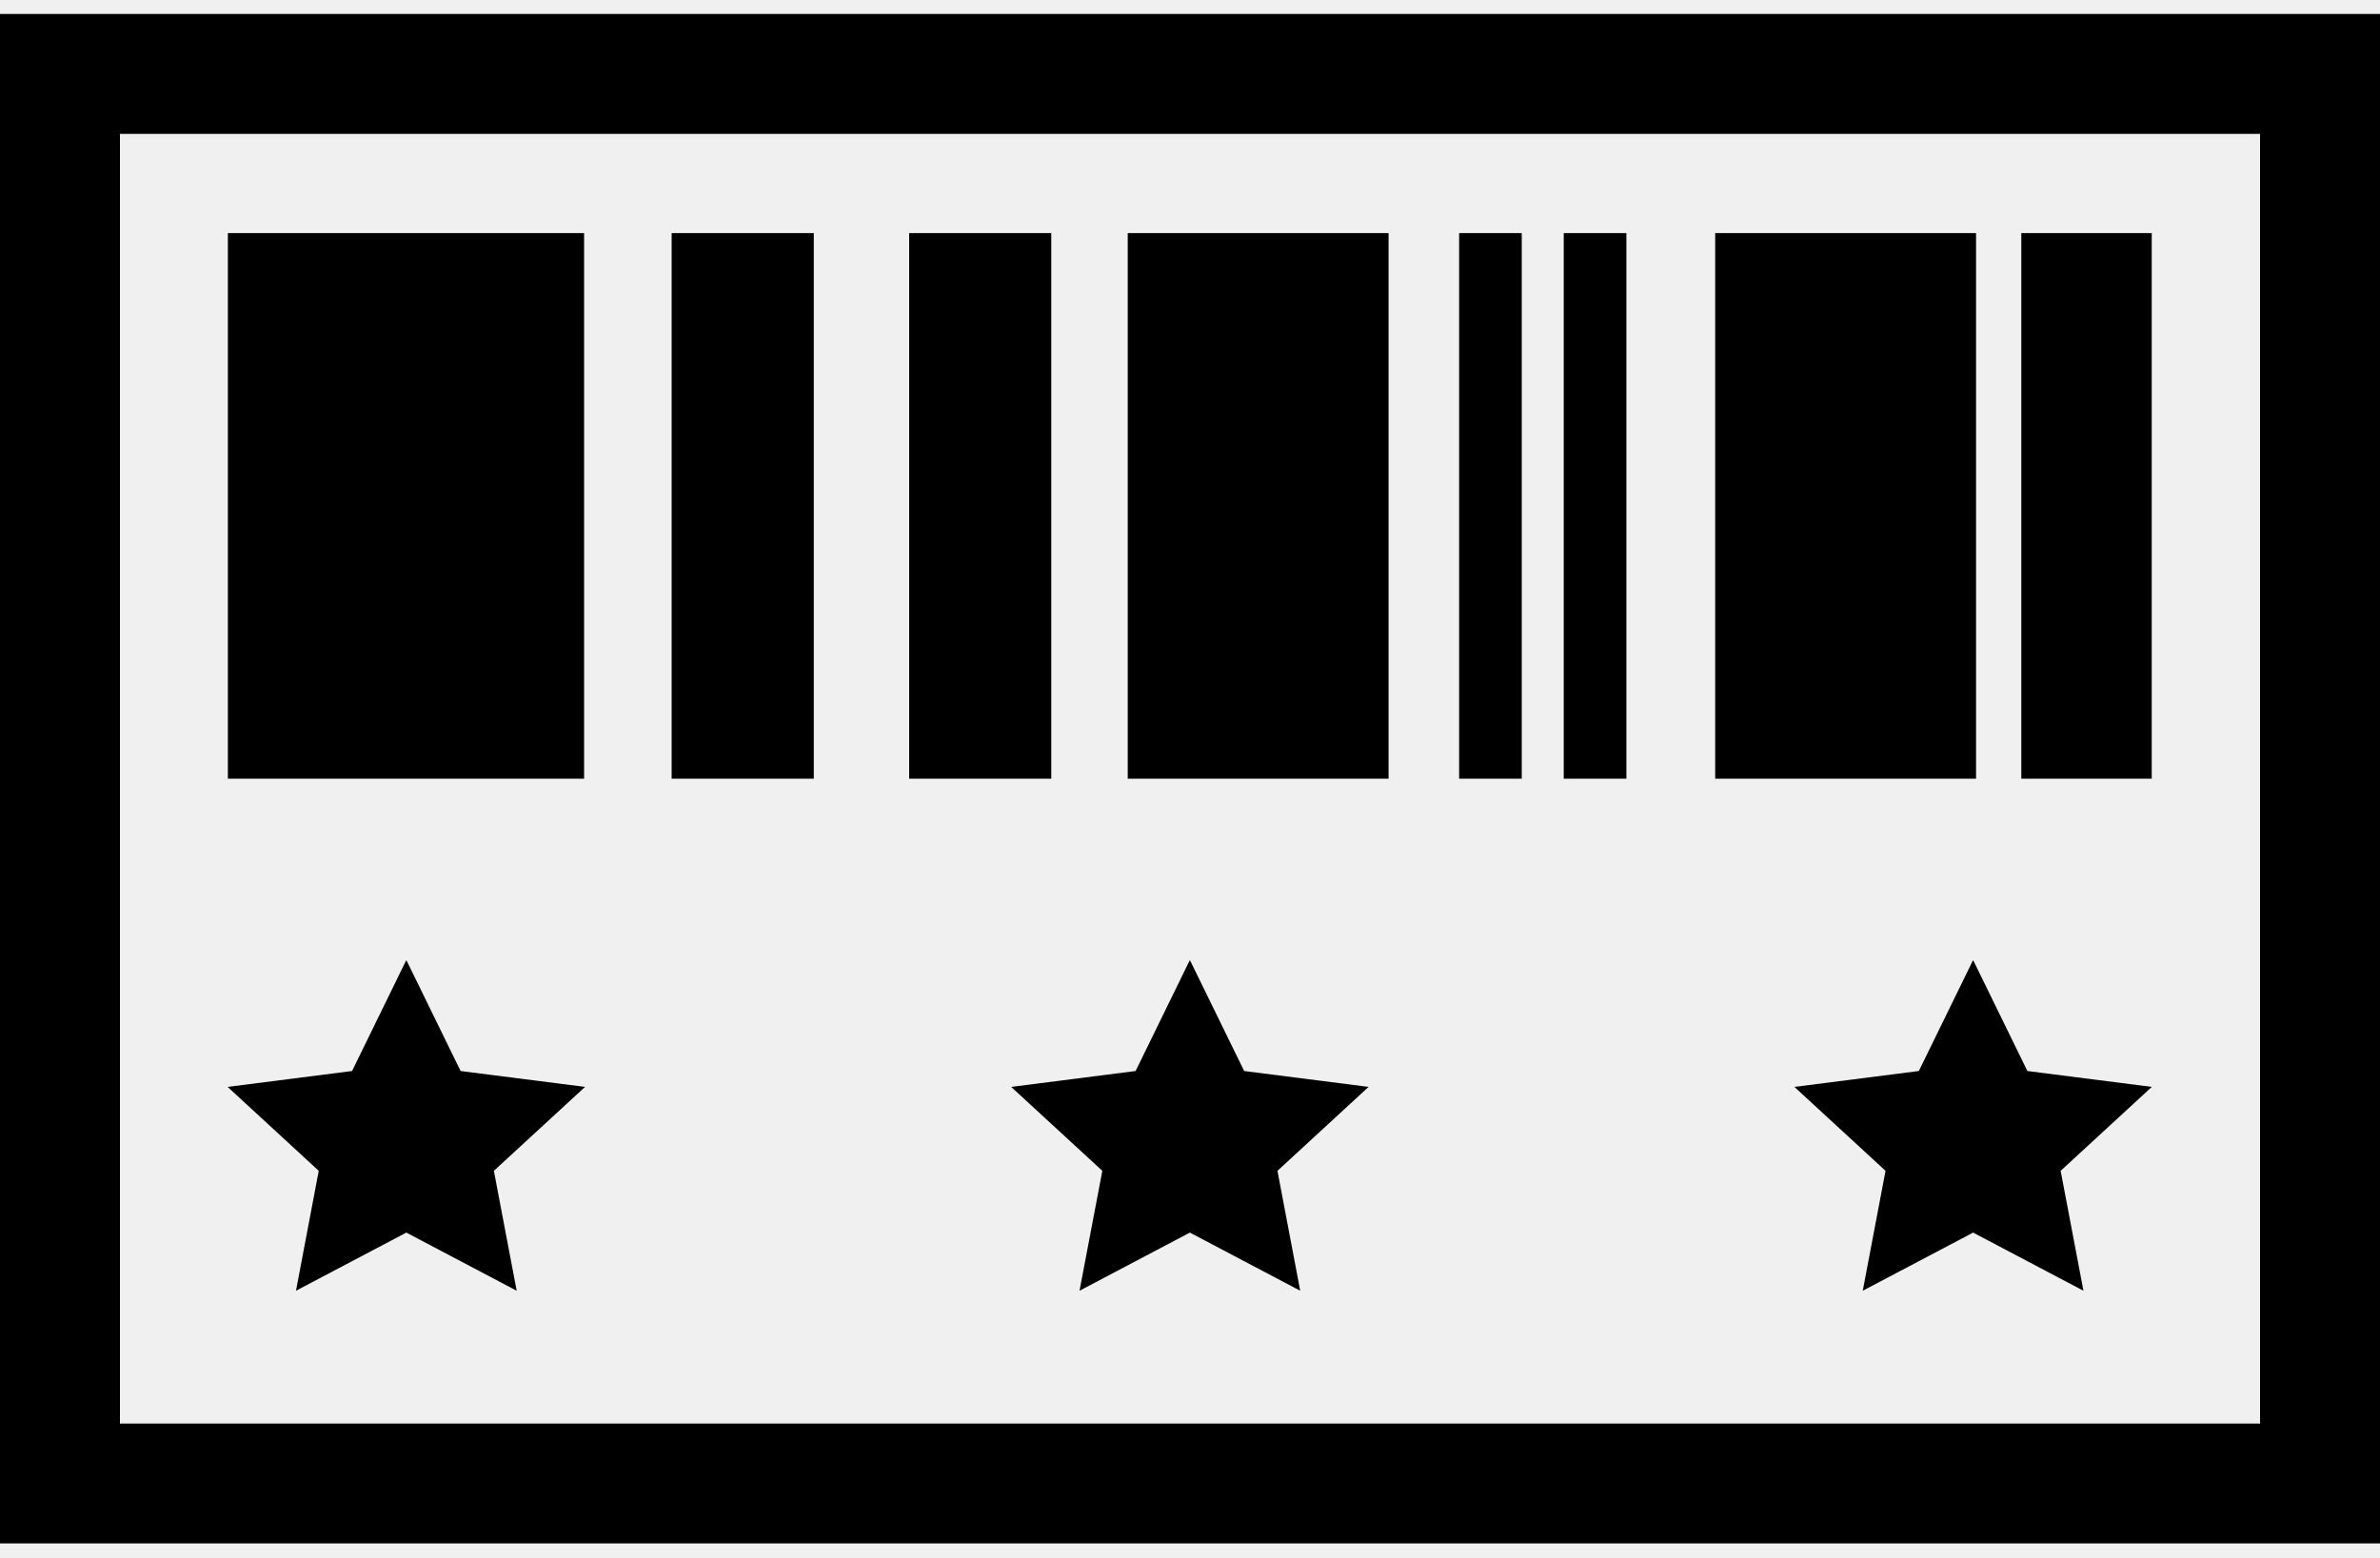
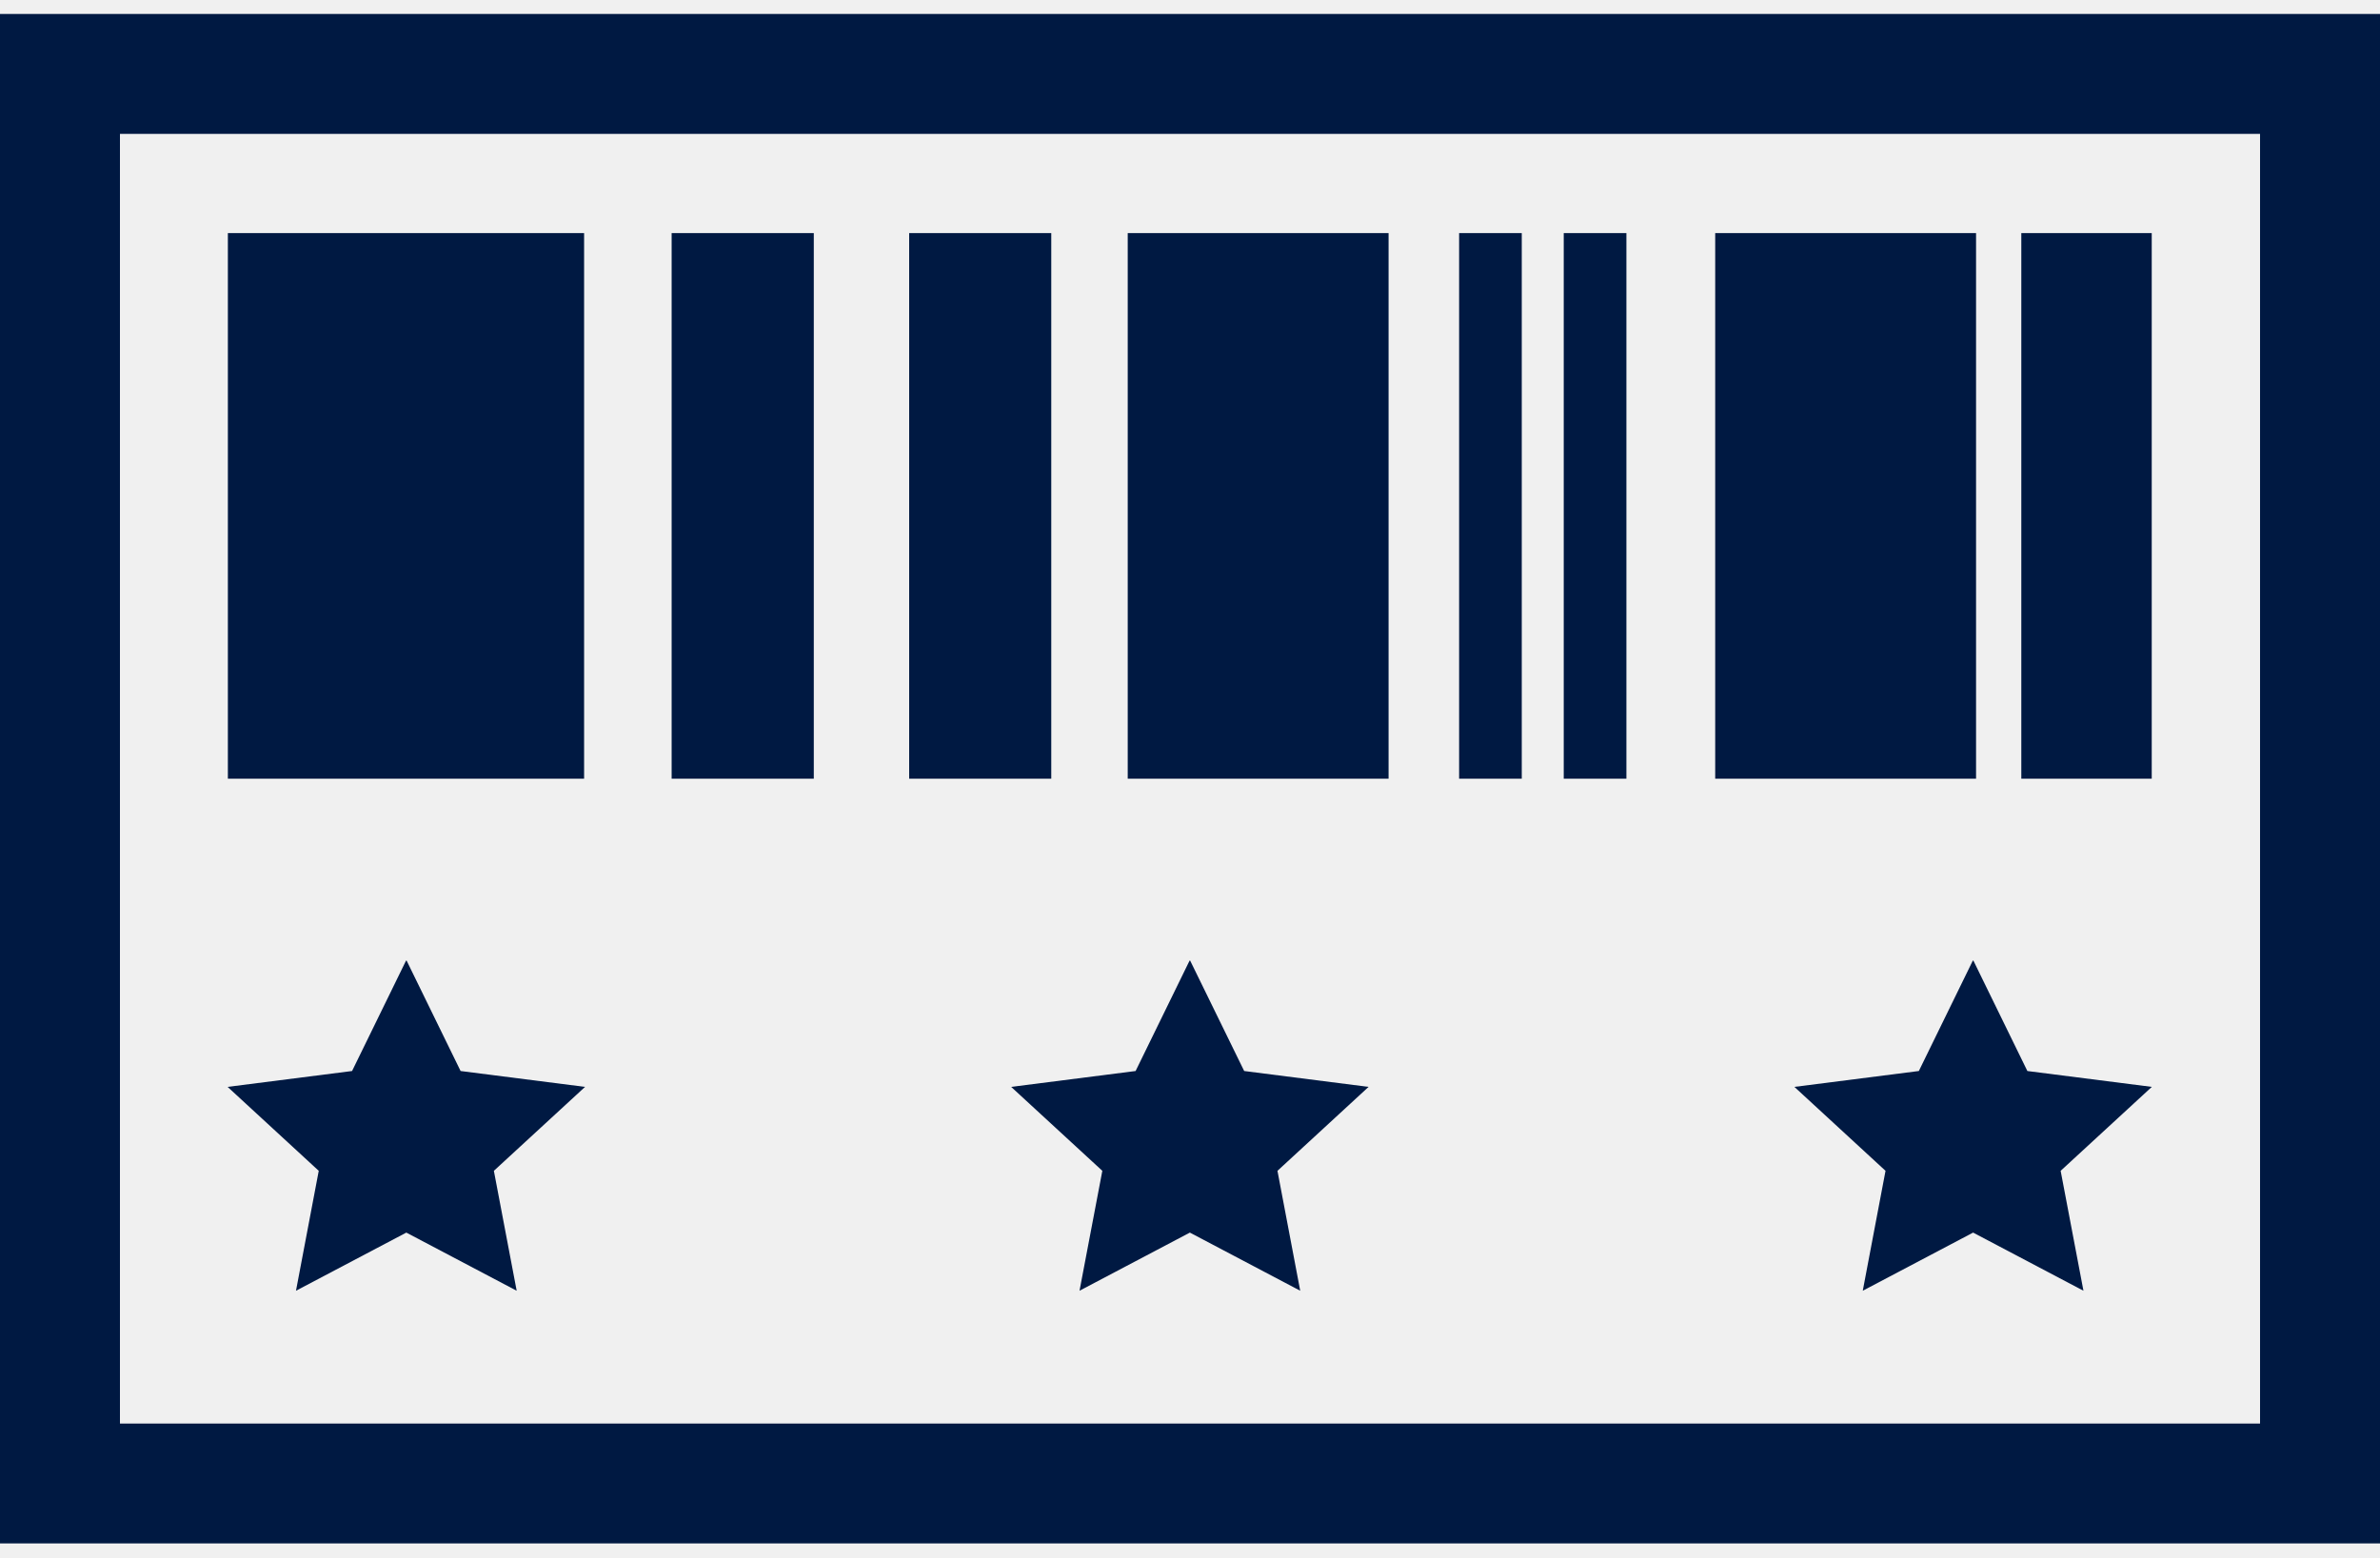
<svg xmlns="http://www.w3.org/2000/svg" width="55" height="36" viewBox="0 0 55 36" fill="none">
  <g clip-path="url(#clip0_1115_9740)">
-     <path d="M5.266 5.388L5.266 18H13.498V5.388H5.266Z" fill="black" />
-     <path d="M15.521 5.388V18H18.806V5.388H15.521Z" fill="black" />
-     <path d="M21.01 5.388V18H24.294V5.388H21.01Z" fill="black" />
-     <path d="M33.719 5.388V18H35.167V5.388H33.719Z" fill="black" />
-     <path d="M36.137 5.388V18H37.585V5.388H36.137Z" fill="black" />
-     <path d="M26.061 5.388V18H32.089V5.388H26.061Z" fill="black" />
-     <path d="M39.637 5.388V18H45.665V5.388H39.637Z" fill="black" />
-     <path d="M46.711 5.388V18H49.725V5.388H46.711Z" fill="black" />
-     <path d="M27.504 22.206L28.752 24.757L31.627 25.124L29.521 27.064L30.047 29.836L27.497 28.492L24.947 29.836L25.474 27.064L23.367 25.124L26.243 24.757L27.49 22.206H27.504Z" fill="black" />
-     <path d="M9.397 22.206L10.644 24.757L13.52 25.124L11.413 27.064L11.94 29.836L9.39 28.492L6.84 29.836L7.366 27.064L5.26 25.124L8.136 24.757L9.383 22.206H9.397Z" fill="black" />
-     <path d="M45.604 22.206L46.851 24.757L49.727 25.124L47.62 27.064L48.147 29.836L45.597 28.492L43.047 29.836L43.573 27.064L41.467 25.124L44.343 24.757L45.59 22.206H45.604Z" fill="black" />
-     <path d="M52.228 3.095V32.906H2.772V3.095H52.228ZM55 0.323H0V35.677H55V0.323Z" fill="black" />
+     <path d="M5.266 5.388L5.266 18H13.498V5.388H5.266Z" fill="#001942" />
+     <path d="M15.521 5.388V18H18.806V5.388H15.521Z" fill="#001942" />
+     <path d="M21.01 5.388V18H24.294V5.388H21.01Z" fill="#001942" />
+     <path d="M33.719 5.388V18H35.167V5.388H33.719Z" fill="#001942" />
+     <path d="M36.137 5.388V18H37.585V5.388H36.137Z" fill="#001942" />
+     <path d="M26.061 5.388V18H32.089V5.388H26.061Z" fill="#001942" />
+     <path d="M39.637 5.388V18H45.665V5.388H39.637Z" fill="#001942" />
+     <path d="M46.711 5.388V18H49.725V5.388H46.711Z" fill="#001942" />
+     <path d="M27.504 22.206L28.752 24.757L31.627 25.124L29.521 27.064L30.047 29.836L27.497 28.492L24.947 29.836L25.474 27.064L23.367 25.124L26.243 24.757L27.49 22.206H27.504Z" fill="#001942" />
+     <path d="M9.397 22.206L10.644 24.757L13.52 25.124L11.413 27.064L11.94 29.836L9.39 28.492L6.84 29.836L7.366 27.064L5.26 25.124L8.136 24.757L9.383 22.206H9.397Z" fill="#001942" />
+     <path d="M45.604 22.206L46.851 24.757L49.727 25.124L47.62 27.064L48.147 29.836L45.597 28.492L43.047 29.836L43.573 27.064L41.467 25.124L44.343 24.757L45.59 22.206H45.604Z" fill="#001942" />
+     <path d="M52.228 3.095V32.906H2.772V3.095H52.228ZM55 0.323H0V35.677H55V0.323Z" fill="#001942" />
  </g>
  <defs>
    <clipPath id="clip0_1115_9740">
      <rect width="55" height="35.355" fill="white" transform="translate(0 0.322754)" />
    </clipPath>
  </defs>
</svg>
